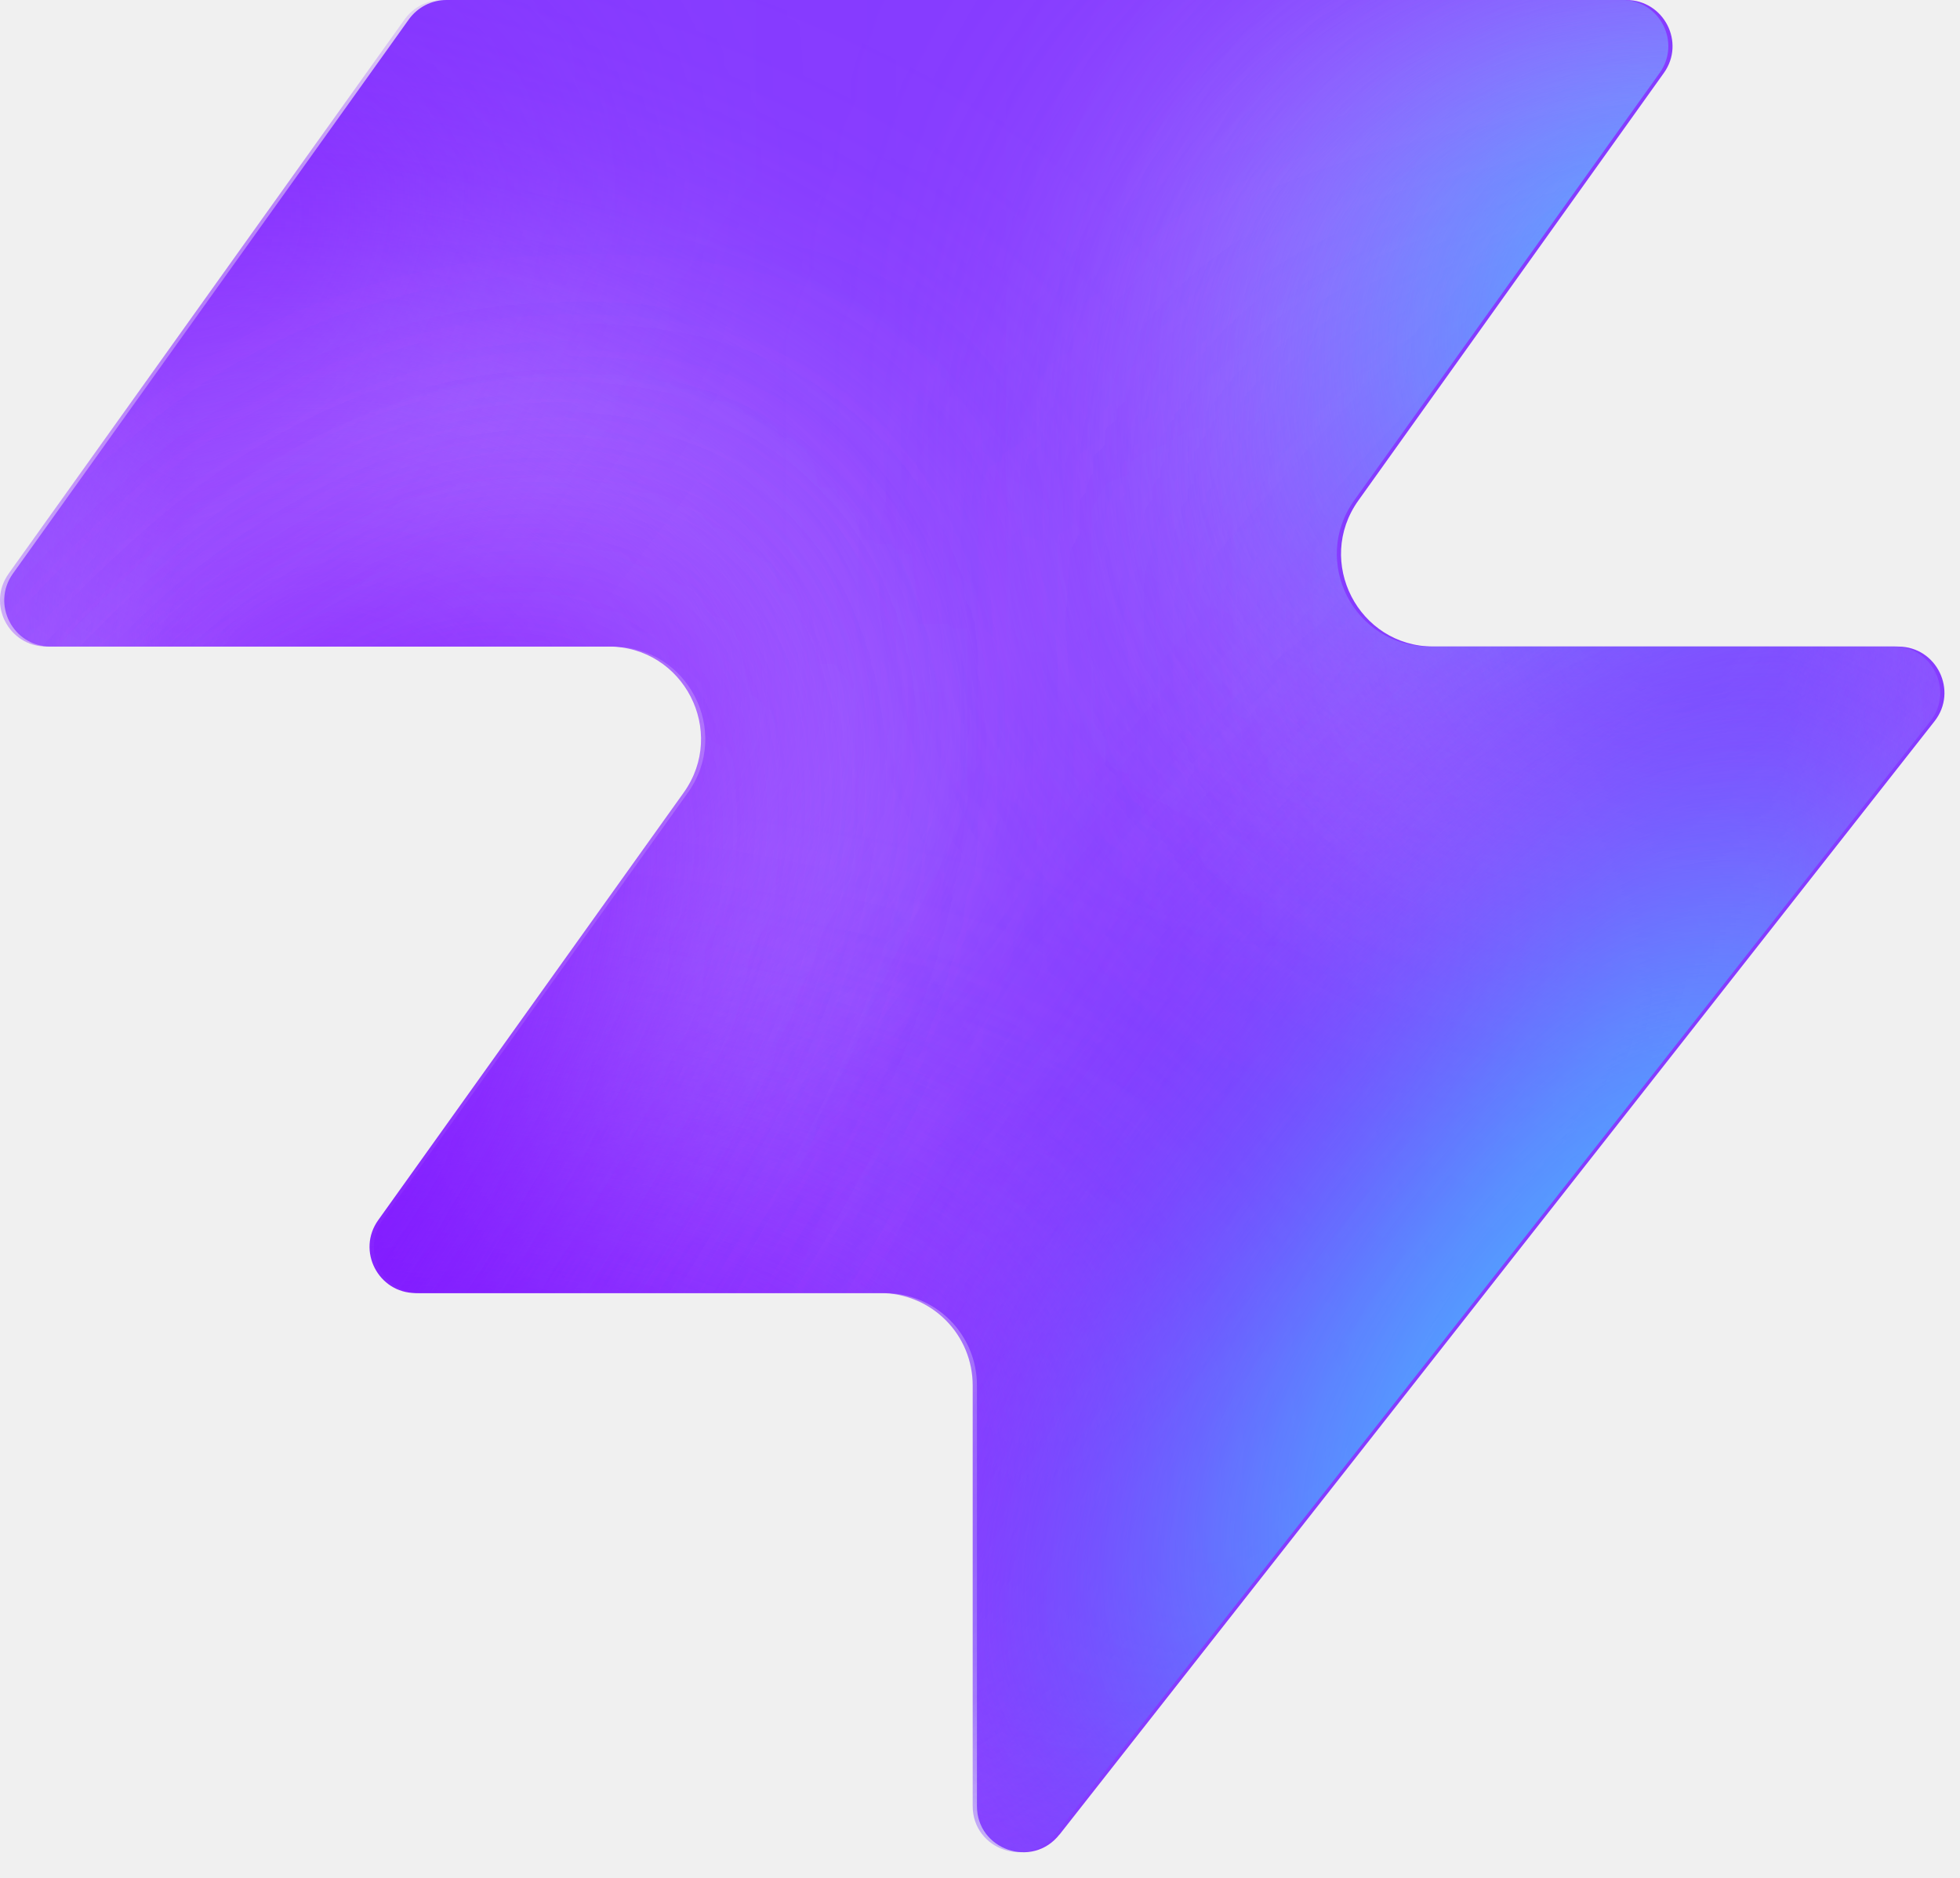
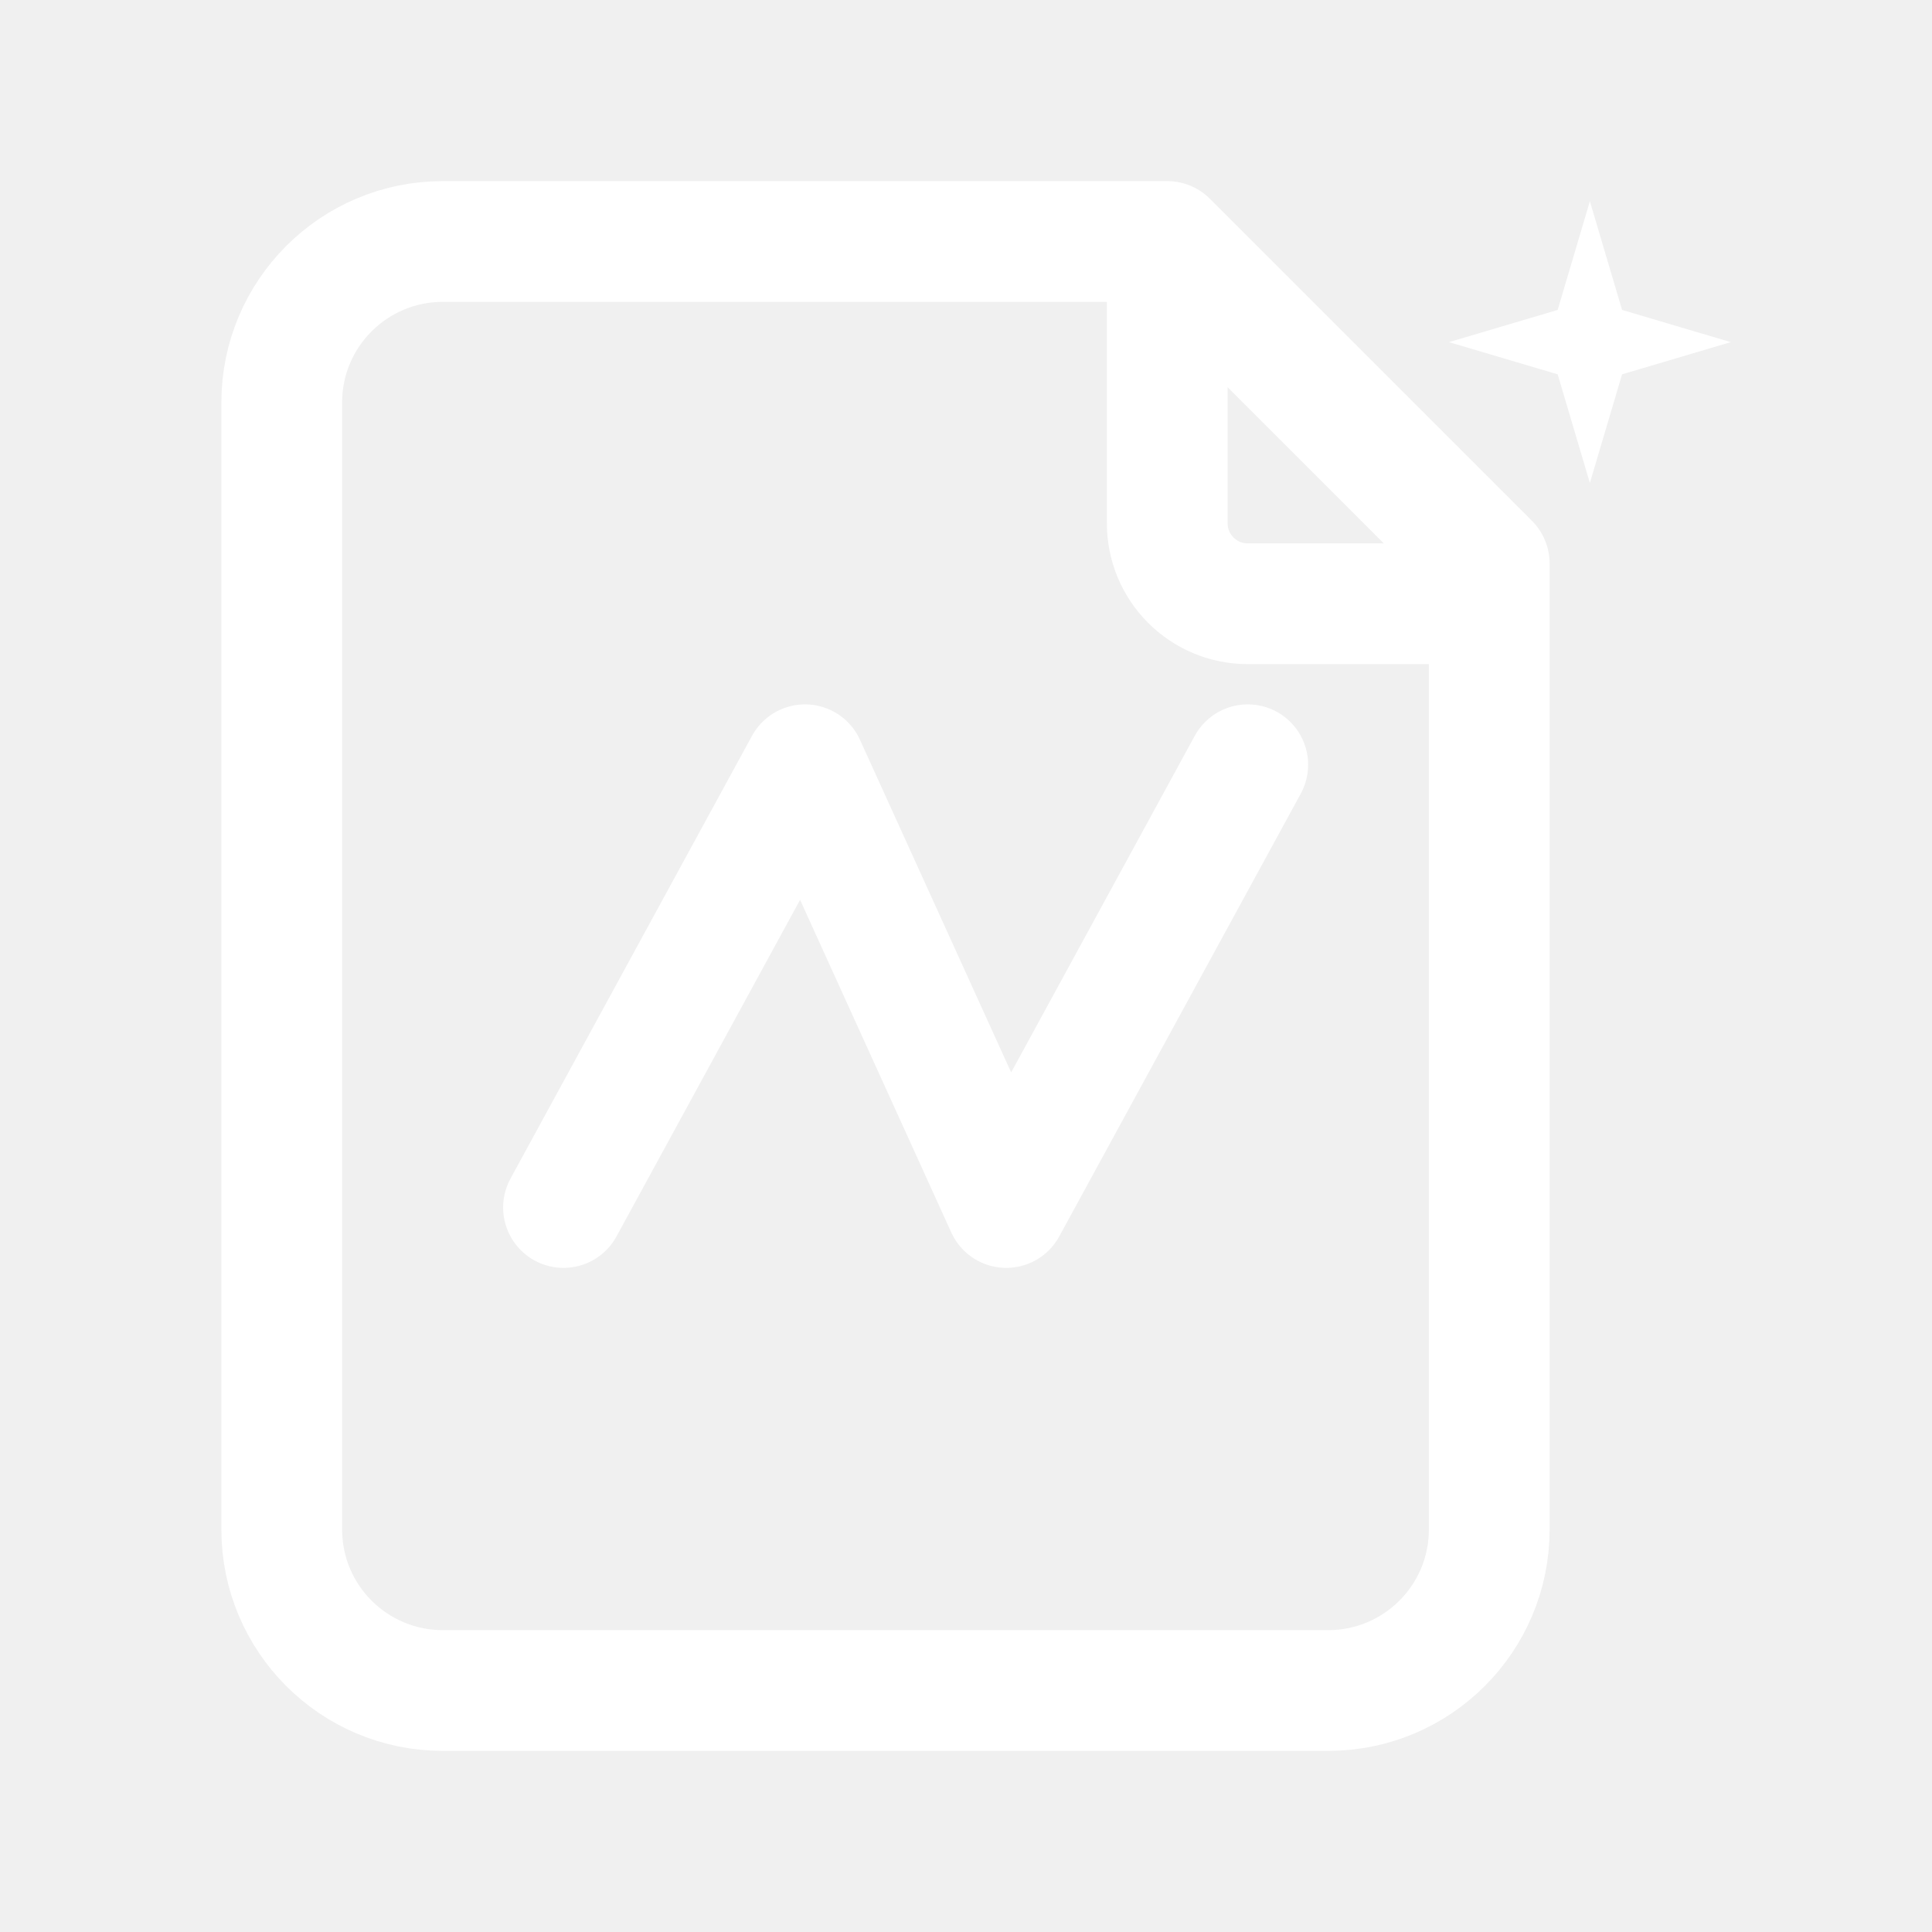
- <svg xmlns="http://www.w3.org/2000/svg" width="48" height="46" fill="none" viewBox="0 0 48 46">
-   <path fill="#863bff" d="M25.946 44.938c-.664.845-2.021.375-2.021-.698V33.937a2.26 2.26 0 0 0-2.262-2.262H10.287c-.92 0-1.456-1.04-.92-1.788l7.48-10.471c1.07-1.497 0-3.578-1.842-3.578H1.237c-.92 0-1.456-1.04-.92-1.788L10.013.474c.214-.297.556-.474.92-.474h28.894c.92 0 1.456 1.04.92 1.788l-7.48 10.471c-1.07 1.498 0 3.579 1.842 3.579h11.377c.943 0 1.473 1.088.89 1.83L25.947 44.94z" style="fill:#863bff;fill:color(display-p3 .525 .23 1);fill-opacity:1" />
-   <mask id="a" width="48" height="46" x="0" y="0" maskUnits="userSpaceOnUse" style="mask-type:alpha">
-     <path fill="#000" d="M25.842 44.938c-.664.844-2.021.375-2.021-.698V33.937a2.26 2.26 0 0 0-2.262-2.262H10.183c-.92 0-1.456-1.04-.92-1.788l7.48-10.471c1.07-1.498 0-3.579-1.842-3.579H1.133c-.92 0-1.456-1.04-.92-1.787L9.91.473c.214-.297.556-.474.92-.474h28.894c.92 0 1.456 1.04.92 1.788l-7.48 10.471c-1.07 1.498 0 3.578 1.842 3.578h11.377c.943 0 1.473 1.088.89 1.832L25.843 44.94z" style="fill:#000;fill-opacity:1" />
-   </mask>
-   <g mask="url(#a)">
-     <g filter="url(#b)">
-       <ellipse cx="5.508" cy="14.704" fill="#ede6ff" rx="5.508" ry="14.704" style="fill:#ede6ff;fill:color(display-p3 .927 .903 1);fill-opacity:1" transform="matrix(.00324 1 1 -.00324 -4.47 31.516)" />
-     </g>
-     <g filter="url(#c)">
-       <ellipse cx="10.399" cy="29.851" fill="#ede6ff" rx="10.399" ry="29.851" style="fill:#ede6ff;fill:color(display-p3 .927 .903 1);fill-opacity:1" transform="matrix(.00324 1 1 -.00324 -39.328 7.883)" />
-     </g>
-     <g filter="url(#d)">
-       <ellipse cx="5.508" cy="30.487" fill="#7e14ff" rx="5.508" ry="30.487" style="fill:#7e14ff;fill:color(display-p3 .492 .077 1);fill-opacity:1" transform="rotate(89.814 -25.913 -14.639)scale(1 -1)" />
-     </g>
-     <g filter="url(#e)">
-       <ellipse cx="5.508" cy="30.599" fill="#7e14ff" rx="5.508" ry="30.599" style="fill:#7e14ff;fill:color(display-p3 .492 .077 1);fill-opacity:1" transform="rotate(89.814 -32.644 -3.334)scale(1 -1)" />
-     </g>
-     <g filter="url(#f)">
-       <ellipse cx="5.508" cy="30.599" fill="#7e14ff" rx="5.508" ry="30.599" style="fill:#7e14ff;fill:color(display-p3 .492 .077 1);fill-opacity:1" transform="matrix(.00324 1 1 -.00324 -34.34 30.47)" />
-     </g>
-     <g filter="url(#g)">
-       <ellipse cx="14.072" cy="22.078" fill="#ede6ff" rx="14.072" ry="22.078" style="fill:#ede6ff;fill:color(display-p3 .927 .903 1);fill-opacity:1" transform="rotate(93.35 24.506 48.493)scale(-1 1)" />
-     </g>
-     <g filter="url(#h)">
-       <ellipse cx="3.47" cy="21.501" fill="#7e14ff" rx="3.47" ry="21.501" style="fill:#7e14ff;fill:color(display-p3 .492 .077 1);fill-opacity:1" transform="rotate(89.009 28.708 47.59)scale(-1 1)" />
-     </g>
-     <g filter="url(#i)">
-       <ellipse cx="3.47" cy="21.501" fill="#7e14ff" rx="3.47" ry="21.501" style="fill:#7e14ff;fill:color(display-p3 .492 .077 1);fill-opacity:1" transform="rotate(89.009 28.708 47.59)scale(-1 1)" />
-     </g>
-     <g filter="url(#j)">
-       <ellipse cx=".387" cy="8.972" fill="#7e14ff" rx="4.407" ry="29.108" style="fill:#7e14ff;fill:color(display-p3 .492 .077 1);fill-opacity:1" transform="rotate(39.51 .387 8.972)" />
-     </g>
-     <g filter="url(#k)">
-       <ellipse cx="47.523" cy="-6.092" fill="#7e14ff" rx="4.407" ry="29.108" style="fill:#7e14ff;fill:color(display-p3 .492 .077 1);fill-opacity:1" transform="rotate(37.892 47.523 -6.092)" />
-     </g>
-     <g filter="url(#l)">
-       <ellipse cx="41.412" cy="6.333" fill="#47bfff" rx="5.971" ry="9.665" style="fill:#47bfff;fill:color(display-p3 .28 .748 1);fill-opacity:1" transform="rotate(37.892 41.412 6.333)" />
-     </g>
-     <g filter="url(#m)">
-       <ellipse cx="-1.879" cy="38.332" fill="#7e14ff" rx="4.407" ry="29.108" style="fill:#7e14ff;fill:color(display-p3 .492 .077 1);fill-opacity:1" transform="rotate(37.892 -1.88 38.332)" />
-     </g>
-     <g filter="url(#n)">
-       <ellipse cx="-1.879" cy="38.332" fill="#7e14ff" rx="4.407" ry="29.108" style="fill:#7e14ff;fill:color(display-p3 .492 .077 1);fill-opacity:1" transform="rotate(37.892 -1.88 38.332)" />
-     </g>
-     <g filter="url(#o)">
-       <ellipse cx="35.651" cy="29.907" fill="#7e14ff" rx="4.407" ry="29.108" style="fill:#7e14ff;fill:color(display-p3 .492 .077 1);fill-opacity:1" transform="rotate(37.892 35.651 29.907)" />
-     </g>
-     <g filter="url(#p)">
-       <ellipse cx="38.418" cy="32.4" fill="#47bfff" rx="5.971" ry="15.297" style="fill:#47bfff;fill:color(display-p3 .28 .748 1);fill-opacity:1" transform="rotate(37.892 38.418 32.4)" />
-     </g>
-   </g>
-   <defs>
-     <filter id="b" width="60.045" height="41.654" x="-19.77" y="16.149" color-interpolation-filters="sRGB" filterUnits="userSpaceOnUse">
-       <feFlood flood-opacity="0" result="BackgroundImageFix" />
-       <feBlend in="SourceGraphic" in2="BackgroundImageFix" result="shape" />
-       <feGaussianBlur result="effect1_foregroundBlur_2002_17158" stdDeviation="7.659" />
-     </filter>
-     <filter id="c" width="90.34" height="51.437" x="-54.613" y="-7.533" color-interpolation-filters="sRGB" filterUnits="userSpaceOnUse">
-       <feFlood flood-opacity="0" result="BackgroundImageFix" />
-       <feBlend in="SourceGraphic" in2="BackgroundImageFix" result="shape" />
-       <feGaussianBlur result="effect1_foregroundBlur_2002_17158" stdDeviation="7.659" />
-     </filter>
-     <filter id="d" width="79.355" height="29.4" x="-49.64" y="2.03" color-interpolation-filters="sRGB" filterUnits="userSpaceOnUse">
-       <feFlood flood-opacity="0" result="BackgroundImageFix" />
-       <feBlend in="SourceGraphic" in2="BackgroundImageFix" result="shape" />
-       <feGaussianBlur result="effect1_foregroundBlur_2002_17158" stdDeviation="4.596" />
-     </filter>
-     <filter id="e" width="79.579" height="29.4" x="-45.045" y="20.029" color-interpolation-filters="sRGB" filterUnits="userSpaceOnUse">
-       <feFlood flood-opacity="0" result="BackgroundImageFix" />
-       <feBlend in="SourceGraphic" in2="BackgroundImageFix" result="shape" />
-       <feGaussianBlur result="effect1_foregroundBlur_2002_17158" stdDeviation="4.596" />
-     </filter>
-     <filter id="f" width="79.579" height="29.4" x="-43.513" y="21.178" color-interpolation-filters="sRGB" filterUnits="userSpaceOnUse">
-       <feFlood flood-opacity="0" result="BackgroundImageFix" />
-       <feBlend in="SourceGraphic" in2="BackgroundImageFix" result="shape" />
-       <feGaussianBlur result="effect1_foregroundBlur_2002_17158" stdDeviation="4.596" />
-     </filter>
-     <filter id="g" width="74.749" height="58.852" x="15.756" y="-17.901" color-interpolation-filters="sRGB" filterUnits="userSpaceOnUse">
-       <feFlood flood-opacity="0" result="BackgroundImageFix" />
-       <feBlend in="SourceGraphic" in2="BackgroundImageFix" result="shape" />
-       <feGaussianBlur result="effect1_foregroundBlur_2002_17158" stdDeviation="7.659" />
-     </filter>
-     <filter id="h" width="61.377" height="25.362" x="23.548" y="2.284" color-interpolation-filters="sRGB" filterUnits="userSpaceOnUse">
-       <feFlood flood-opacity="0" result="BackgroundImageFix" />
-       <feBlend in="SourceGraphic" in2="BackgroundImageFix" result="shape" />
-       <feGaussianBlur result="effect1_foregroundBlur_2002_17158" stdDeviation="4.596" />
-     </filter>
-     <filter id="i" width="61.377" height="25.362" x="23.548" y="2.284" color-interpolation-filters="sRGB" filterUnits="userSpaceOnUse">
-       <feFlood flood-opacity="0" result="BackgroundImageFix" />
-       <feBlend in="SourceGraphic" in2="BackgroundImageFix" result="shape" />
-       <feGaussianBlur result="effect1_foregroundBlur_2002_17158" stdDeviation="4.596" />
-     </filter>
-     <filter id="j" width="56.045" height="63.649" x="-27.636" y="-22.853" color-interpolation-filters="sRGB" filterUnits="userSpaceOnUse">
-       <feFlood flood-opacity="0" result="BackgroundImageFix" />
-       <feBlend in="SourceGraphic" in2="BackgroundImageFix" result="shape" />
-       <feGaussianBlur result="effect1_foregroundBlur_2002_17158" stdDeviation="4.596" />
-     </filter>
-     <filter id="k" width="54.814" height="64.646" x="20.116" y="-38.415" color-interpolation-filters="sRGB" filterUnits="userSpaceOnUse">
-       <feFlood flood-opacity="0" result="BackgroundImageFix" />
-       <feBlend in="SourceGraphic" in2="BackgroundImageFix" result="shape" />
-       <feGaussianBlur result="effect1_foregroundBlur_2002_17158" stdDeviation="4.596" />
-     </filter>
-     <filter id="l" width="33.541" height="35.313" x="24.641" y="-11.323" color-interpolation-filters="sRGB" filterUnits="userSpaceOnUse">
-       <feFlood flood-opacity="0" result="BackgroundImageFix" />
-       <feBlend in="SourceGraphic" in2="BackgroundImageFix" result="shape" />
-       <feGaussianBlur result="effect1_foregroundBlur_2002_17158" stdDeviation="4.596" />
-     </filter>
-     <filter id="m" width="54.814" height="64.646" x="-29.286" y="6.009" color-interpolation-filters="sRGB" filterUnits="userSpaceOnUse">
-       <feFlood flood-opacity="0" result="BackgroundImageFix" />
-       <feBlend in="SourceGraphic" in2="BackgroundImageFix" result="shape" />
-       <feGaussianBlur result="effect1_foregroundBlur_2002_17158" stdDeviation="4.596" />
-     </filter>
-     <filter id="n" width="54.814" height="64.646" x="-29.286" y="6.009" color-interpolation-filters="sRGB" filterUnits="userSpaceOnUse">
-       <feFlood flood-opacity="0" result="BackgroundImageFix" />
-       <feBlend in="SourceGraphic" in2="BackgroundImageFix" result="shape" />
-       <feGaussianBlur result="effect1_foregroundBlur_2002_17158" stdDeviation="4.596" />
-     </filter>
-     <filter id="o" width="54.814" height="64.646" x="8.244" y="-2.416" color-interpolation-filters="sRGB" filterUnits="userSpaceOnUse">
-       <feFlood flood-opacity="0" result="BackgroundImageFix" />
-       <feBlend in="SourceGraphic" in2="BackgroundImageFix" result="shape" />
-       <feGaussianBlur result="effect1_foregroundBlur_2002_17158" stdDeviation="4.596" />
-     </filter>
-     <filter id="p" width="39.409" height="43.623" x="18.713" y="10.588" color-interpolation-filters="sRGB" filterUnits="userSpaceOnUse">
-       <feFlood flood-opacity="0" result="BackgroundImageFix" />
-       <feBlend in="SourceGraphic" in2="BackgroundImageFix" result="shape" />
-       <feGaussianBlur result="effect1_foregroundBlur_2002_17158" stdDeviation="4.596" />
-     </filter>
-   </defs>
+ <svg xmlns="http://www.w3.org/2000/svg" width="48" height="48" viewBox="0 0 48 48" fill="none">
+   <path d="M11 6H29L37 14V38C37 40.209 35.209 42 33 42H11C8.791 42 7 40.209 7 38V10C7 7.791 8.791 6 11 6Z" stroke="white" stroke-width="3" stroke-linejoin="round" />
+   <path d="M29 6V13C29 14.105 29.895 15 31 15H37" stroke="white" stroke-width="3" stroke-linejoin="round" />
+   <path d="M14 30L20 19L25 30L31 19" stroke="white" stroke-width="3" stroke-linecap="round" stroke-linejoin="round" />
+   <path d="M39.5 5L40.3 7.7L43 8.5L40.3 9.3L39.5 12L38.7 9.3L36 8.5L38.7 7.7L39.5 5Z" fill="white" />
</svg>
